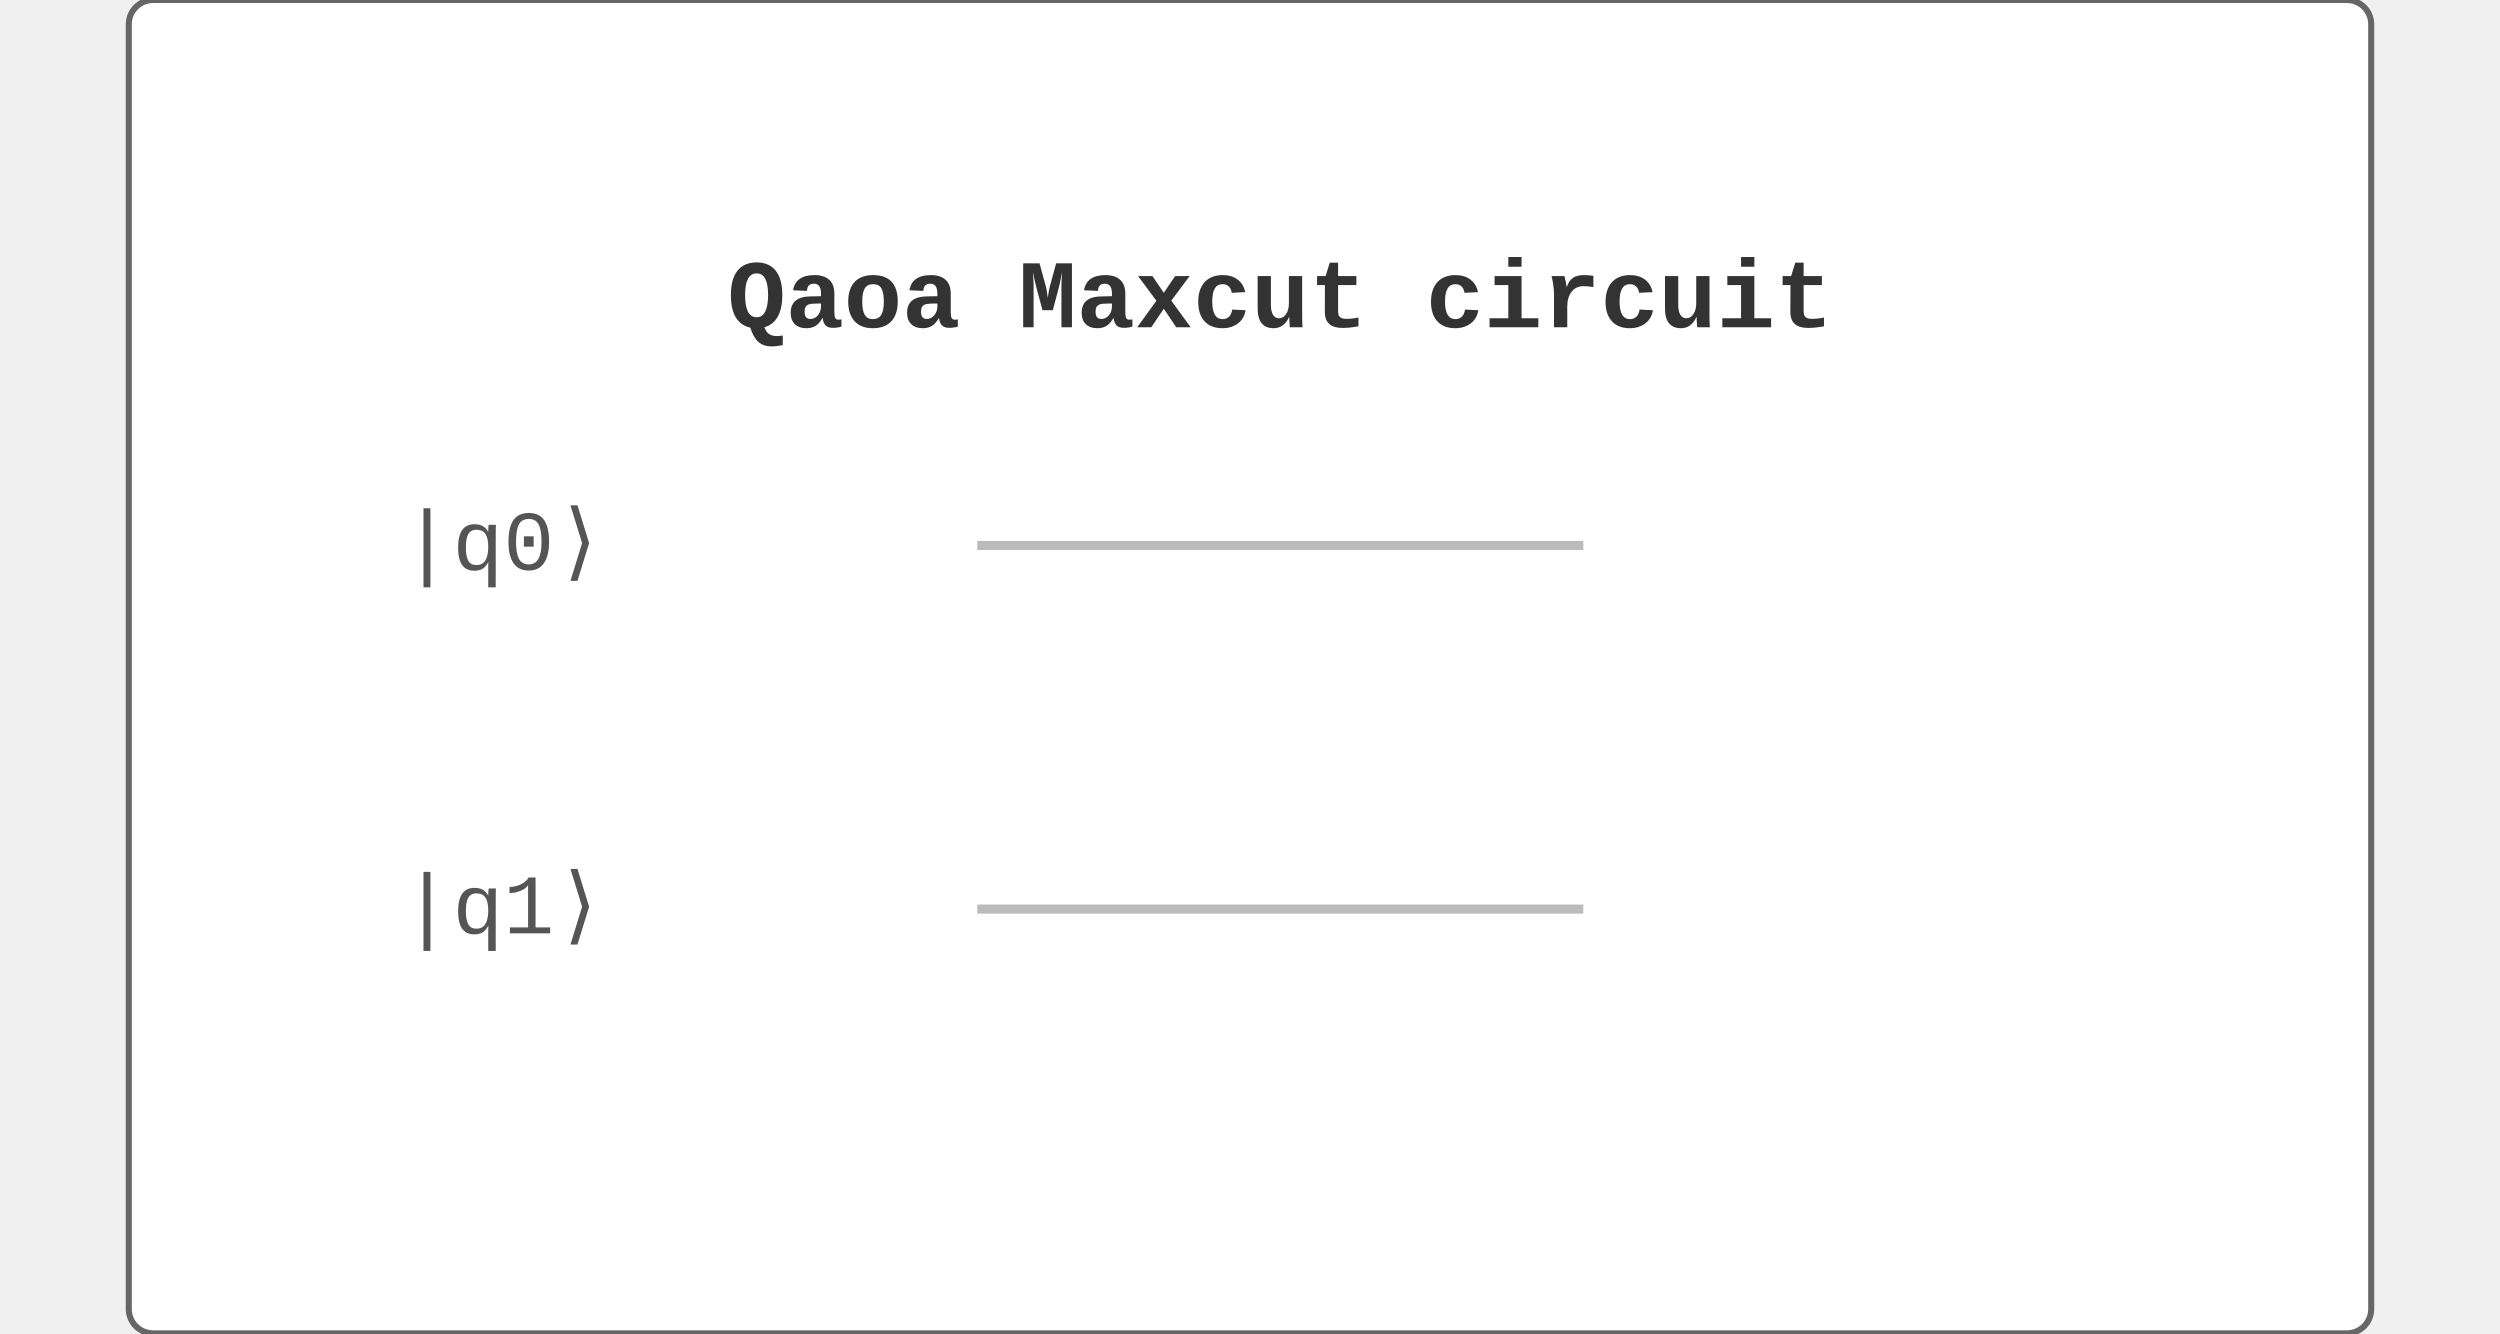
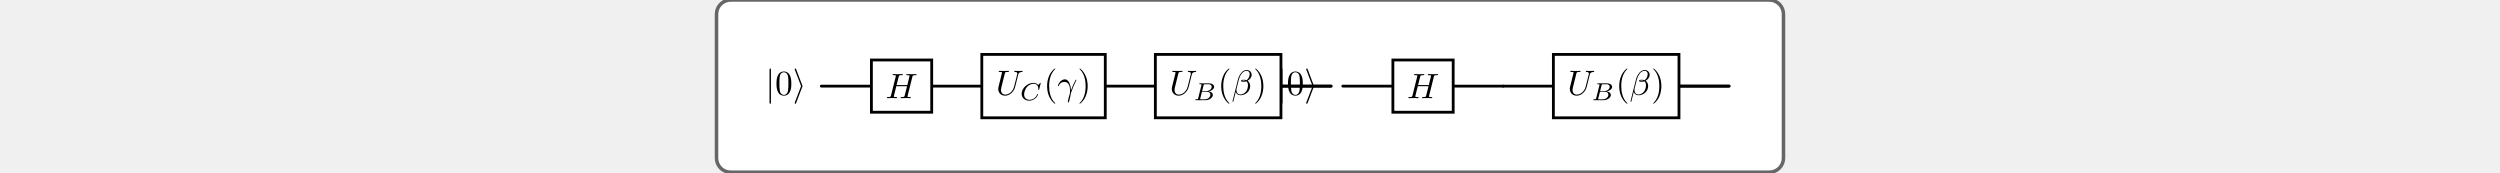
- <svg xmlns="http://www.w3.org/2000/svg" width="300" height="160" viewBox="-40.0 -30.0 370.0 220.0">
-   <rect x="-40.0" y="-30.0" width="370.0" height="220.0" fill="#fff" stroke="#666" stroke-width="1" rx="4" />
-   <style>
-     text { font-family: 'Consolas', 'Courier New', monospace; }
-     .qubit-label { font-size: 14px; fill: #555; }
-     .gate-label { font-size: 15px; fill: #222; font-weight: bold; }
-     .annotation { font-size: 11px; fill: #888; }
-     .wire { stroke: #bbb; stroke-width: 1.5; }
-     .gate-box { fill: #fff; stroke: #333; stroke-width: 1.8; rx: 4; }
-     .control-dot { fill: #333; }
-     .target-circle { fill: #fff; stroke: #333; stroke-width: 1.8; }
-     .target-plus { stroke: #333; stroke-width: 1.8; }
-     .conn-line { stroke: #333; stroke-width: 1.8; }
-     .title { font-size: 16px; fill: #333; font-weight: bold; }
-     .measure-box { fill: #fff; stroke: #333; stroke-width: 1.8; }
-   </style>
-   <text x="150" y="24" text-anchor="middle" class="title">Qaoa Maxcut circuit</text>
-   <text x="5" y="64" class="qubit-label">|q0⟩</text>
-   <text x="5" y="124" class="qubit-label">|q1⟩</text>
-   <line x1="100" y1="60" x2="200" y2="60" class="wire" />
-   <line x1="100" y1="120" x2="200" y2="120" class="wire" />
+ <svg xmlns="http://www.w3.org/2000/svg" xmlns:xlink="http://www.w3.org/1999/xlink" version="1.1" width="271.896pt" height="18.731pt" viewBox="-68.323 -69.906 301.896 48.731">
+   <defs>
+     <path id="g1-12" d="M5.729-5.669C5.729-6.416 5.181-7.034 4.374-7.034C3.796-7.034 3.517-6.874 3.168-6.615C2.62-6.217 2.072-5.25 1.883-4.493L.299 1.833C.289 1.873 .339 1.933 .418 1.933S.528 1.913 .538 1.883L1.235-.867C1.425-.269 1.863 .1 2.59 .1S4.065-.249 4.513-.687C4.991-1.146 5.31-1.783 5.31-2.521C5.31-3.238 4.941-3.756 4.583-4.005C5.161-4.334 5.729-4.951 5.729-5.669ZM3.935-4.015C3.806-3.965 3.696-3.945 3.457-3.945C3.318-3.945 3.118-3.935 3.019-3.985C3.039-4.085 3.397-4.065 3.507-4.065C3.716-4.065 3.806-4.065 3.935-4.015ZM5.171-5.898C5.171-5.2 4.792-4.483 4.274-4.174C4.005-4.274 3.806-4.294 3.507-4.294C3.298-4.294 2.74-4.304 2.74-3.975C2.73-3.696 3.248-3.726 3.427-3.726C3.796-3.726 3.945-3.736 4.244-3.856C4.623-3.497 4.672-3.188 4.682-2.73C4.702-2.152 4.463-1.405 4.184-1.016C3.796-.478 3.128-.12 2.56-.12C1.803-.12 1.425-.697 1.425-1.405C1.425-1.504 1.425-1.654 1.474-1.843L2.112-4.364C2.331-5.22 3.049-6.804 4.244-6.804C4.822-6.804 5.171-6.496 5.171-5.898Z" />
+     <path id="g1-13" d="M.408-2.531C.797-3.676 1.883-3.686 1.993-3.686C3.497-3.686 3.606-1.943 3.606-1.156C3.606-.548 3.557-.379 3.487-.179C3.268 .548 2.969 1.704 2.969 1.963C2.969 2.072 3.019 2.142 3.098 2.142C3.228 2.142 3.308 1.923 3.417 1.544C3.646 .707 3.746 .139 3.786-.169C3.806-.299 3.826-.428 3.866-.558C4.184-1.544 4.822-3.029 5.22-3.816C5.29-3.935 5.41-4.154 5.41-4.194C5.41-4.294 5.31-4.294 5.29-4.294C5.26-4.294 5.2-4.294 5.171-4.224C4.653-3.278 4.254-2.281 3.856-1.275C3.846-1.584 3.836-2.341 3.447-3.308C3.208-3.915 2.809-4.403 2.122-4.403C.877-4.403 .179-2.889 .179-2.58C.179-2.481 .269-2.481 .369-2.481L.408-2.531Z" />
+     <path id="g1-72" d="M7.601-6.037C7.691-6.396 7.711-6.496 8.438-6.496C8.697-6.496 8.777-6.496 8.777-6.695C8.777-6.804 8.667-6.804 8.638-6.804C8.359-6.804 7.641-6.775 7.362-6.775C7.073-6.775 6.366-6.804 6.077-6.804C5.998-6.804 5.888-6.804 5.888-6.605C5.888-6.496 5.978-6.496 6.167-6.496C6.187-6.496 6.376-6.496 6.545-6.476C6.725-6.456 6.814-6.446 6.814-6.316C6.814-6.276 6.804-6.257 6.775-6.127L6.177-3.696H3.138L3.726-6.037C3.816-6.396 3.846-6.496 4.563-6.496C4.822-6.496 4.902-6.496 4.902-6.695C4.902-6.804 4.792-6.804 4.762-6.804C4.483-6.804 3.766-6.775 3.487-6.775C3.198-6.775 2.491-6.804 2.202-6.804C2.122-6.804 2.012-6.804 2.012-6.605C2.012-6.496 2.102-6.496 2.291-6.496C2.311-6.496 2.501-6.496 2.67-6.476C2.849-6.456 2.939-6.446 2.939-6.316C2.939-6.276 2.929-6.247 2.899-6.127L1.564-.777C1.465-.389 1.445-.309 .658-.309C.478-.309 .389-.309 .389-.11C.389 0 .508 0 .528 0C.807 0 1.514-.03 1.793-.03C2.002-.03 2.222-.02 2.431-.02C2.65-.02 2.869 0 3.078 0C3.158 0 3.278 0 3.278-.199C3.278-.309 3.188-.309 2.999-.309C2.63-.309 2.351-.309 2.351-.488C2.351-.548 2.371-.598 2.381-.658L3.059-3.387H6.097C5.679-1.733 5.45-.787 5.41-.638C5.31-.319 5.121-.309 4.503-.309C4.354-.309 4.264-.309 4.264-.11C4.264 0 4.384 0 4.403 0C4.682 0 5.39-.03 5.669-.03C5.878-.03 6.097-.02 6.306-.02C6.526-.02 6.745 0 6.954 0C7.034 0 7.153 0 7.153-.199C7.153-.309 7.064-.309 6.874-.309C6.506-.309 6.227-.309 6.227-.488C6.227-.548 6.247-.598 6.257-.658L7.601-6.037Z" />
+     <path id="g1-85" d="M6.326-5.758C6.426-6.167 6.605-6.466 7.402-6.496C7.452-6.496 7.572-6.506 7.572-6.695C7.572-6.705 7.572-6.804 7.442-6.804C7.113-6.804 6.765-6.775 6.426-6.775S5.719-6.804 5.39-6.804C5.33-6.804 5.21-6.804 5.21-6.605C5.21-6.496 5.31-6.496 5.39-6.496C5.958-6.486 6.067-6.276 6.067-6.057C6.067-6.027 6.047-5.878 6.037-5.848L5.141-2.291C4.802-.956 3.656-.09 2.66-.09C1.983-.09 1.445-.528 1.445-1.385C1.445-1.405 1.445-1.724 1.554-2.162L2.521-6.037C2.61-6.396 2.63-6.496 3.357-6.496C3.616-6.496 3.696-6.496 3.696-6.695C3.696-6.804 3.587-6.804 3.557-6.804C3.278-6.804 2.56-6.775 2.281-6.775C1.993-6.775 1.285-6.804 .996-6.804C.917-6.804 .807-6.804 .807-6.605C.807-6.496 .897-6.496 1.086-6.496C1.106-6.496 1.295-6.496 1.465-6.476C1.644-6.456 1.733-6.446 1.733-6.316C1.733-6.257 1.624-5.838 1.564-5.609L1.345-4.732C1.255-4.344 .777-2.461 .737-2.271C.667-1.993 .667-1.843 .667-1.694C.667-.478 1.574 .219 2.62 .219C3.875 .219 5.111-.907 5.44-2.222L6.326-5.758Z" />
+     <path id="g0-105" d="M2.72-2.321C2.77-2.441 2.77-2.461 2.77-2.491S2.77-2.54 2.72-2.66L.976-7.243C.917-7.412 .857-7.472 .747-7.472S.548-7.382 .548-7.273C.548-7.243 .548-7.223 .598-7.113L2.361-2.491L.598 2.112C.548 2.222 .548 2.242 .548 2.291C.548 2.401 .638 2.491 .747 2.491C.877 2.491 .917 2.391 .956 2.291L2.72-2.321Z" />
+     <path id="g0-106" d="M1.584-7.113C1.584-7.293 1.584-7.472 1.385-7.472S1.186-7.293 1.186-7.113V2.132C1.186 2.311 1.186 2.491 1.385 2.491S1.584 2.311 1.584 2.132V-7.113Z" />
+     <path id="g3-40" d="M3.298 2.391C3.298 2.361 3.298 2.341 3.128 2.172C1.883 .917 1.564-.966 1.564-2.491C1.564-4.224 1.943-5.958 3.168-7.203C3.298-7.323 3.298-7.342 3.298-7.372C3.298-7.442 3.258-7.472 3.198-7.472C3.098-7.472 2.202-6.795 1.614-5.529C1.106-4.433 .986-3.328 .986-2.491C.986-1.714 1.096-.508 1.644 .618C2.242 1.843 3.098 2.491 3.198 2.491C3.258 2.491 3.298 2.461 3.298 2.391Z" />
+     <path id="g3-41" d="M2.879-2.491C2.879-3.268 2.77-4.473 2.222-5.599C1.624-6.824 .767-7.472 .667-7.472C.608-7.472 .568-7.432 .568-7.372C.568-7.342 .568-7.323 .757-7.143C1.733-6.157 2.301-4.573 2.301-2.491C2.301-.787 1.933 .966 .697 2.222C.568 2.341 .568 2.361 .568 2.391C.568 2.451 .608 2.491 .667 2.491C.767 2.491 1.664 1.813 2.252 .548C2.76-.548 2.879-1.654 2.879-2.491Z" />
+     <path id="g3-48" d="M4.583-3.188C4.583-3.985 4.533-4.782 4.184-5.519C3.726-6.476 2.909-6.635 2.491-6.635C1.893-6.635 1.166-6.376 .757-5.45C.438-4.762 .389-3.985 .389-3.188C.389-2.441 .428-1.544 .837-.787C1.265 .02 1.993 .219 2.481 .219C3.019 .219 3.776 .01 4.214-.936C4.533-1.624 4.583-2.401 4.583-3.188ZM2.481 0C2.092 0 1.504-.249 1.325-1.205C1.215-1.803 1.215-2.72 1.215-3.308C1.215-3.945 1.215-4.603 1.295-5.141C1.484-6.326 2.232-6.416 2.481-6.416C2.809-6.416 3.467-6.237 3.656-5.25C3.756-4.692 3.756-3.935 3.756-3.308C3.756-2.56 3.756-1.883 3.646-1.245C3.497-.299 2.929 0 2.481 0Z" />
+     <path id="g2-66" d="M1.325-.544C1.262-.307 1.248-.251 .711-.251C.593-.251 .502-.251 .502-.105C.502 0 .586 0 .711 0H3.41C4.582 0 5.481-.802 5.481-1.492C5.481-1.988 5.028-2.413 4.289-2.49C5.133-2.643 5.837-3.173 5.837-3.773C5.837-4.303 5.3-4.763 4.394-4.763H1.855C1.723-4.763 1.632-4.763 1.632-4.61C1.632-4.512 1.716-4.512 1.855-4.512C1.862-4.512 1.995-4.512 2.12-4.498C2.267-4.484 2.28-4.47 2.28-4.4C2.28-4.387 2.28-4.352 2.253-4.247L1.325-.544ZM2.441-2.573L2.866-4.275C2.922-4.491 2.929-4.512 3.222-4.512H4.282C4.993-4.512 5.154-4.045 5.154-3.78C5.154-3.215 4.519-2.573 3.585-2.573H2.441ZM2.106-.251C1.89-.251 1.883-.258 1.883-.321C1.883-.328 1.883-.363 1.911-.467L2.392-2.378H3.87C4.526-2.378 4.777-1.946 4.777-1.541C4.777-.851 4.073-.251 3.229-.251H2.106Z" />
+     <path id="g2-67" d="M5.879-4.812C5.879-4.847 5.858-4.903 5.788-4.903C5.739-4.903 5.726-4.889 5.663-4.819L5.154-4.282C5.091-4.366 4.7-4.903 3.843-4.903C2.148-4.903 .488-3.403 .488-1.827C.488-.69 1.381 .139 2.629 .139C3.006 .139 3.675 .063 4.394-.544C4.944-1.011 5.098-1.618 5.098-1.674C5.098-1.764 5.014-1.764 4.979-1.764C4.889-1.764 4.875-1.73 4.854-1.653C4.568-.697 3.592-.112 2.748-.112C2.008-.112 1.186-.509 1.186-1.611C1.186-1.813 1.234-2.915 2.036-3.794C2.518-4.331 3.25-4.652 3.912-4.652C4.721-4.652 5.196-4.066 5.196-3.285C5.196-3.089 5.175-3.041 5.175-2.999C5.175-2.908 5.265-2.908 5.3-2.908C5.412-2.908 5.412-2.929 5.447-3.062L5.879-4.812Z" />
+   </defs>
+   <g id="page1">
+     <rect x="-68.323" y="-69.906" width="301.896" height="48.731" fill="#fff" stroke="#666" stroke-width="1" rx="4" />
+     <path d="M-24.496-45.539H-38.668" stroke="#000" fill="none" stroke-width=".797" stroke-miterlimit="10" stroke-linecap="round" />
+     <path d="M6.742-45.539H-7.434" stroke="#000" fill="none" stroke-width=".797" stroke-miterlimit="10" stroke-linecap="round" />
+     <path d="M55.848-45.539H41.676" stroke="#000" fill="none" stroke-width=".797" stroke-miterlimit="10" stroke-linecap="round" />
+     <path d="M105.562-45.539H91.387" stroke="#000" fill="none" stroke-width=".797" stroke-miterlimit="10" stroke-linecap="round" />
+     <path d="M105.562-45.539H91.387" stroke="#000" fill="none" stroke-width=".797" stroke-miterlimit="10" stroke-linecap="round" />
+     <path d="M123.055-45.539H108.883" stroke="#000" fill="none" stroke-width=".797" stroke-miterlimit="10" stroke-linecap="round" />
+     <path d="M154.289-45.539H140.117" stroke="#000" fill="none" stroke-width=".797" stroke-miterlimit="10" stroke-linecap="round" />
+     <path d="M168.465-45.539H154.289" stroke="#000" fill="none" stroke-width=".797" stroke-miterlimit="10" stroke-linecap="round" />
+     <path d="M218.175-45.539H204.004" stroke="#000" fill="none" stroke-width=".797" stroke-miterlimit="10" stroke-linecap="round" />
+     <path d="M218.175-45.539H204.004" stroke="#000" fill="none" stroke-width=".797" stroke-miterlimit="10" stroke-linecap="round" />
+     <g transform="matrix(1 0 0 1 -144.2624 2.4907)">
+       <use x="89.754" y="-45.54" xlink:href="#g0-106" />
+       <use x="92.522" y="-45.54" xlink:href="#g3-48" />
+       <use x="97.503" y="-45.54" xlink:href="#g0-105" />
+     </g>
+     <path d="M-24.496-38.152H-7.434V-52.93H-24.496Z" fill="#fff" />
+     <path d="M-24.496-38.152H-7.434V-52.93H-24.496Z" stroke="#000" fill="none" stroke-width=".797" stroke-miterlimit="10" />
+     <g transform="matrix(1 0 0 1 -110.2634 3.4039)">
+       <use x="89.754" y="-45.54" xlink:href="#g1-72" />
+     </g>
+     <path d="M6.742-36.574H41.676V-54.508H6.742Z" fill="#fff" />
+     <path d="M6.742-36.574H41.676V-54.508H6.742Z" stroke="#000" fill="none" stroke-width=".797" stroke-miterlimit="10" />
+     <g transform="matrix(1 0 0 1 -79.0288 2.4907)">
+       <use x="89.754" y="-45.54" xlink:href="#g1-85" />
+       <use x="96.557" y="-44.046" xlink:href="#g2-67" />
+       <use x="103.257" y="-45.54" xlink:href="#g3-40" />
+       <use x="107.132" y="-45.54" xlink:href="#g1-13" />
+       <use x="112.843" y="-45.54" xlink:href="#g3-41" />
+     </g>
+     <path d="M55.848-36.574H91.387V-54.508H55.848Z" fill="#fff" />
+     <path d="M55.848-36.574H91.387V-54.508H55.848Z" stroke="#000" fill="none" stroke-width=".797" stroke-miterlimit="10" />
+     <g transform="matrix(1 0 0 1 -29.9216 2.4907)">
+       <use x="89.754" y="-45.54" xlink:href="#g1-85" />
+       <use x="96.557" y="-44.046" xlink:href="#g2-66" />
+       <use x="103.414" y="-45.54" xlink:href="#g3-40" />
+       <use x="107.288" y="-45.54" xlink:href="#g1-12" />
+       <use x="113.449" y="-45.54" xlink:href="#g3-41" />
+     </g>
+     <g transform="matrix(1 0 0 1 .4641 2.4907)">
+       <use x="89.754" y="-45.54" xlink:href="#g0-106" />
+       <use x="92.522" y="-45.54" xlink:href="#g3-48" />
+       <use x="97.503" y="-45.54" xlink:href="#g0-105" />
+     </g>
+     <path d="M123.055-38.152H140.117V-52.93H123.055Z" fill="#fff" />
+     <path d="M123.055-38.152H140.117V-52.93H123.055Z" stroke="#000" fill="none" stroke-width=".797" stroke-miterlimit="10" />
+     <g transform="matrix(1 0 0 1 37.2857 3.4039)">
+       <use x="89.754" y="-45.54" xlink:href="#g1-72" />
+     </g>
+     <path d="M168.465-36.574H204.004V-54.508H168.465Z" fill="#fff" />
+     <path d="M168.465-36.574H204.004V-54.508H168.465Z" stroke="#000" fill="none" stroke-width=".797" stroke-miterlimit="10" />
+     <g transform="matrix(1 0 0 1 82.6937 2.4907)">
+       <use x="89.754" y="-45.54" xlink:href="#g1-85" />
+       <use x="96.557" y="-44.046" xlink:href="#g2-66" />
+       <use x="103.414" y="-45.54" xlink:href="#g3-40" />
+       <use x="107.288" y="-45.54" xlink:href="#g1-12" />
+       <use x="113.449" y="-45.54" xlink:href="#g3-41" />
+     </g>
+   </g>
</svg>
